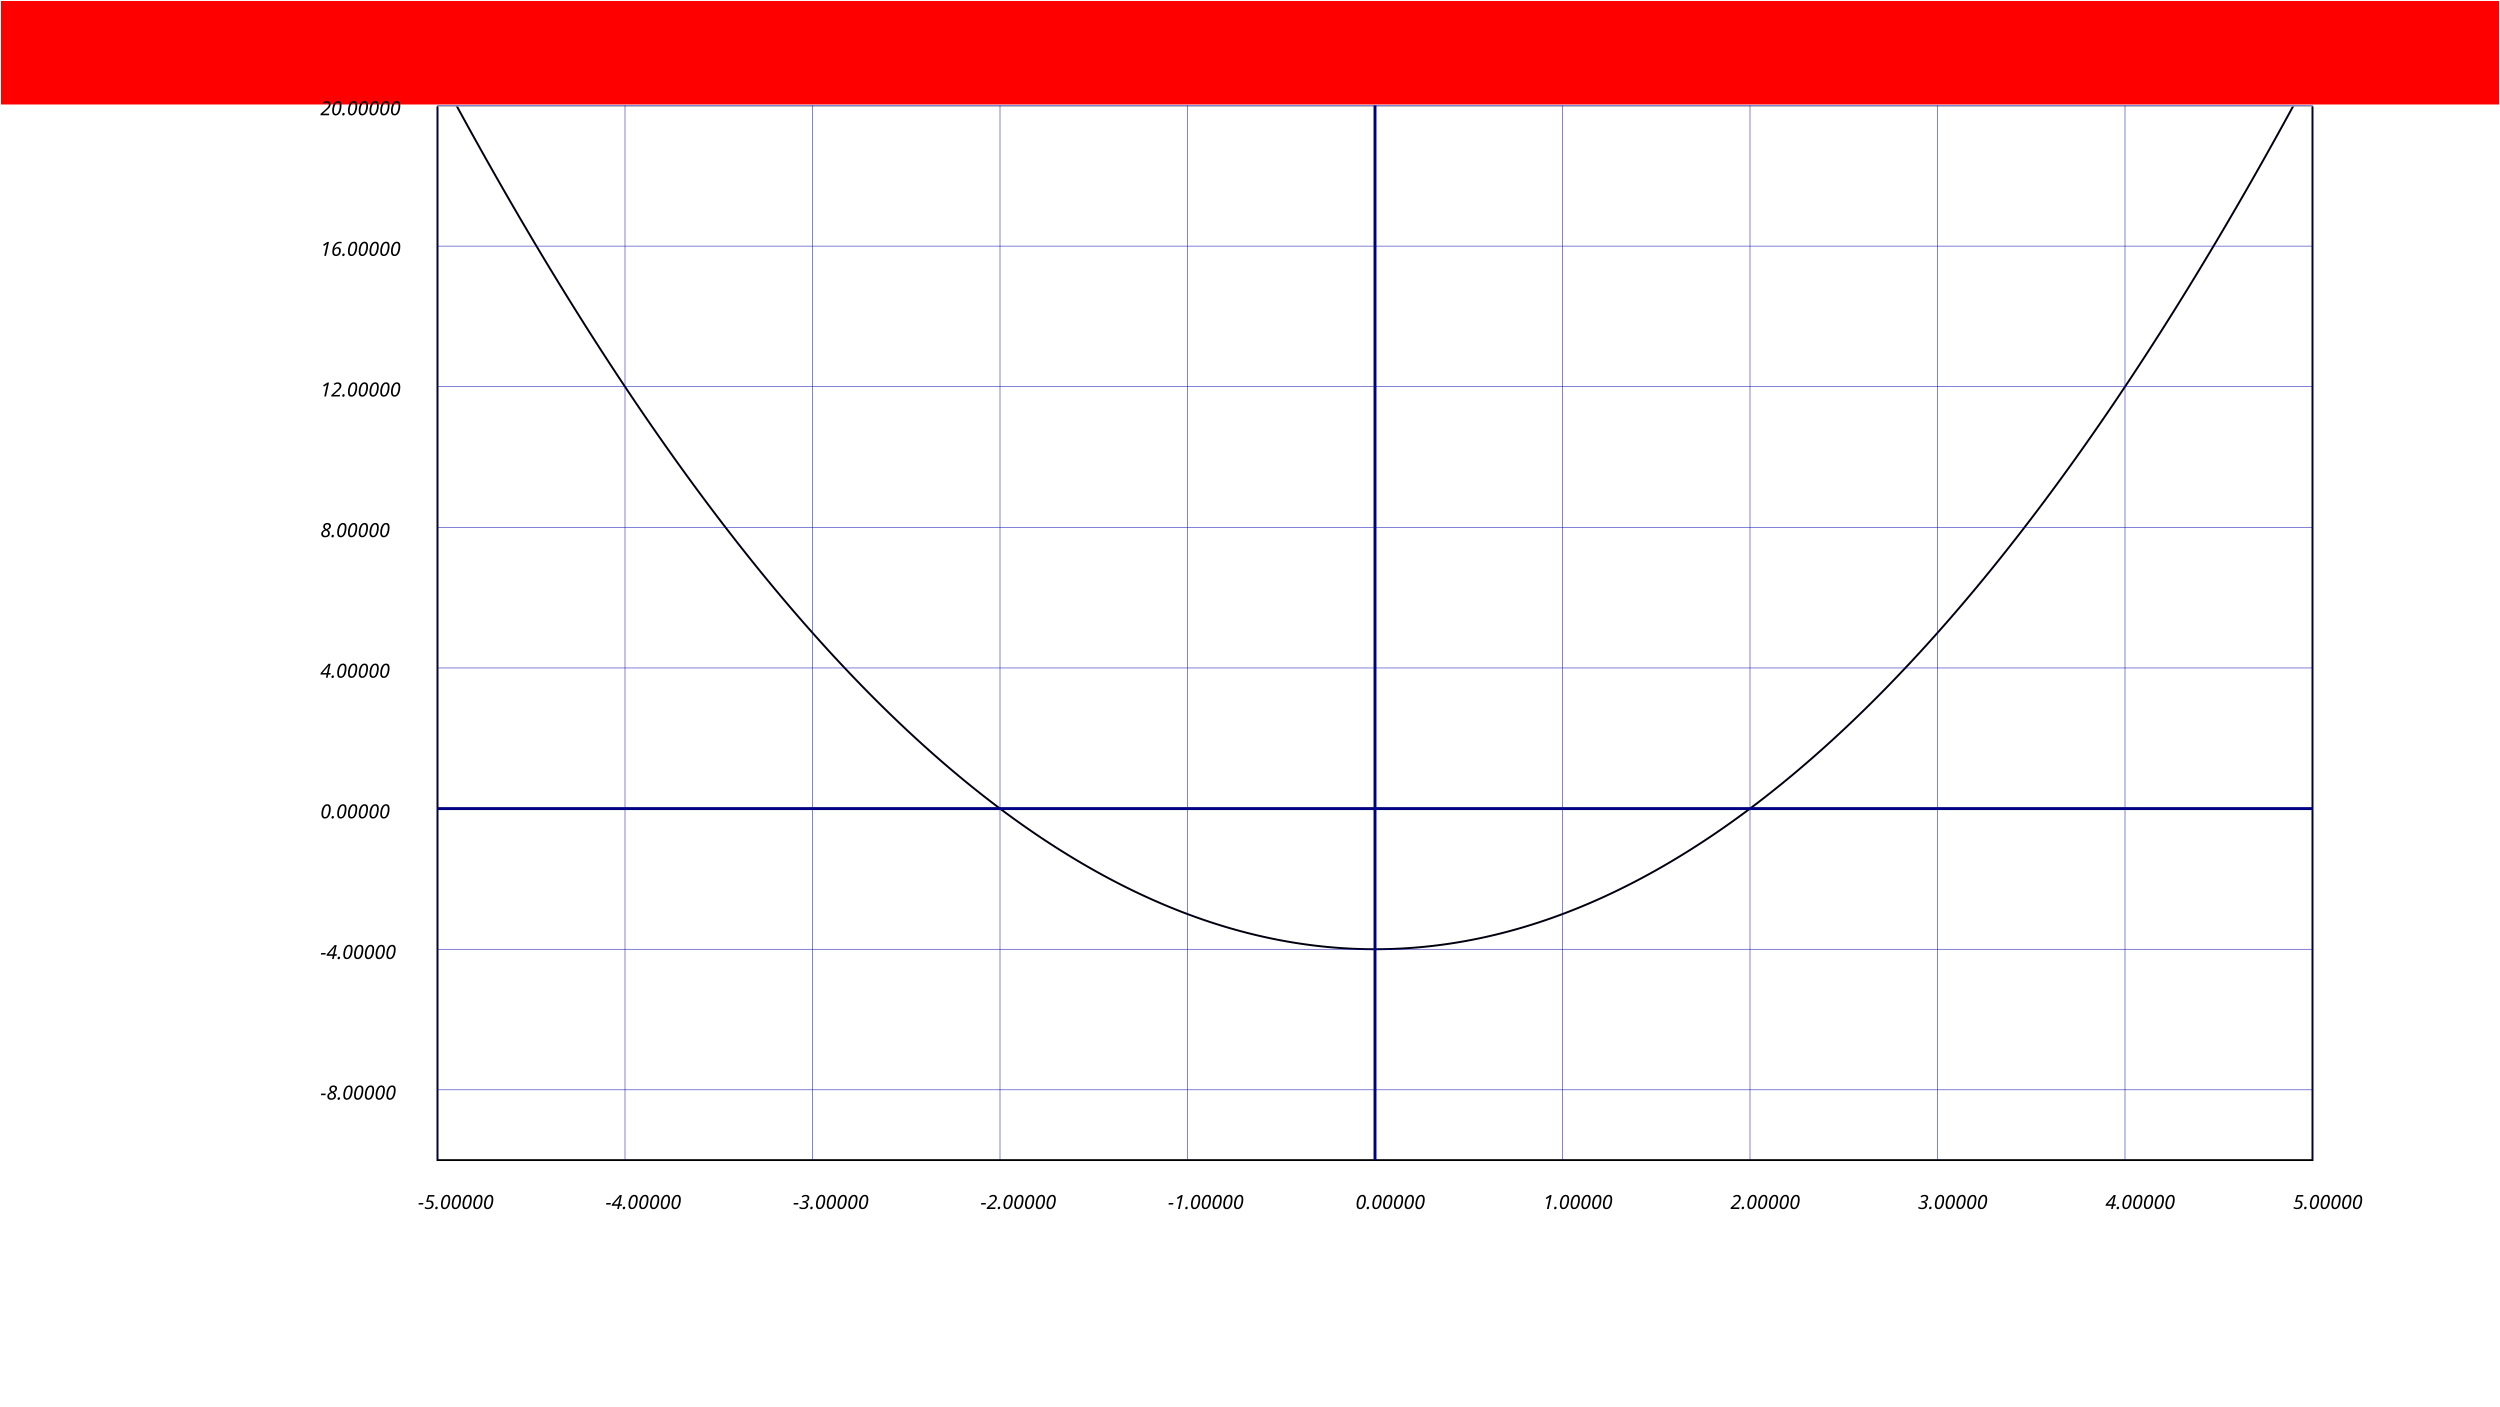
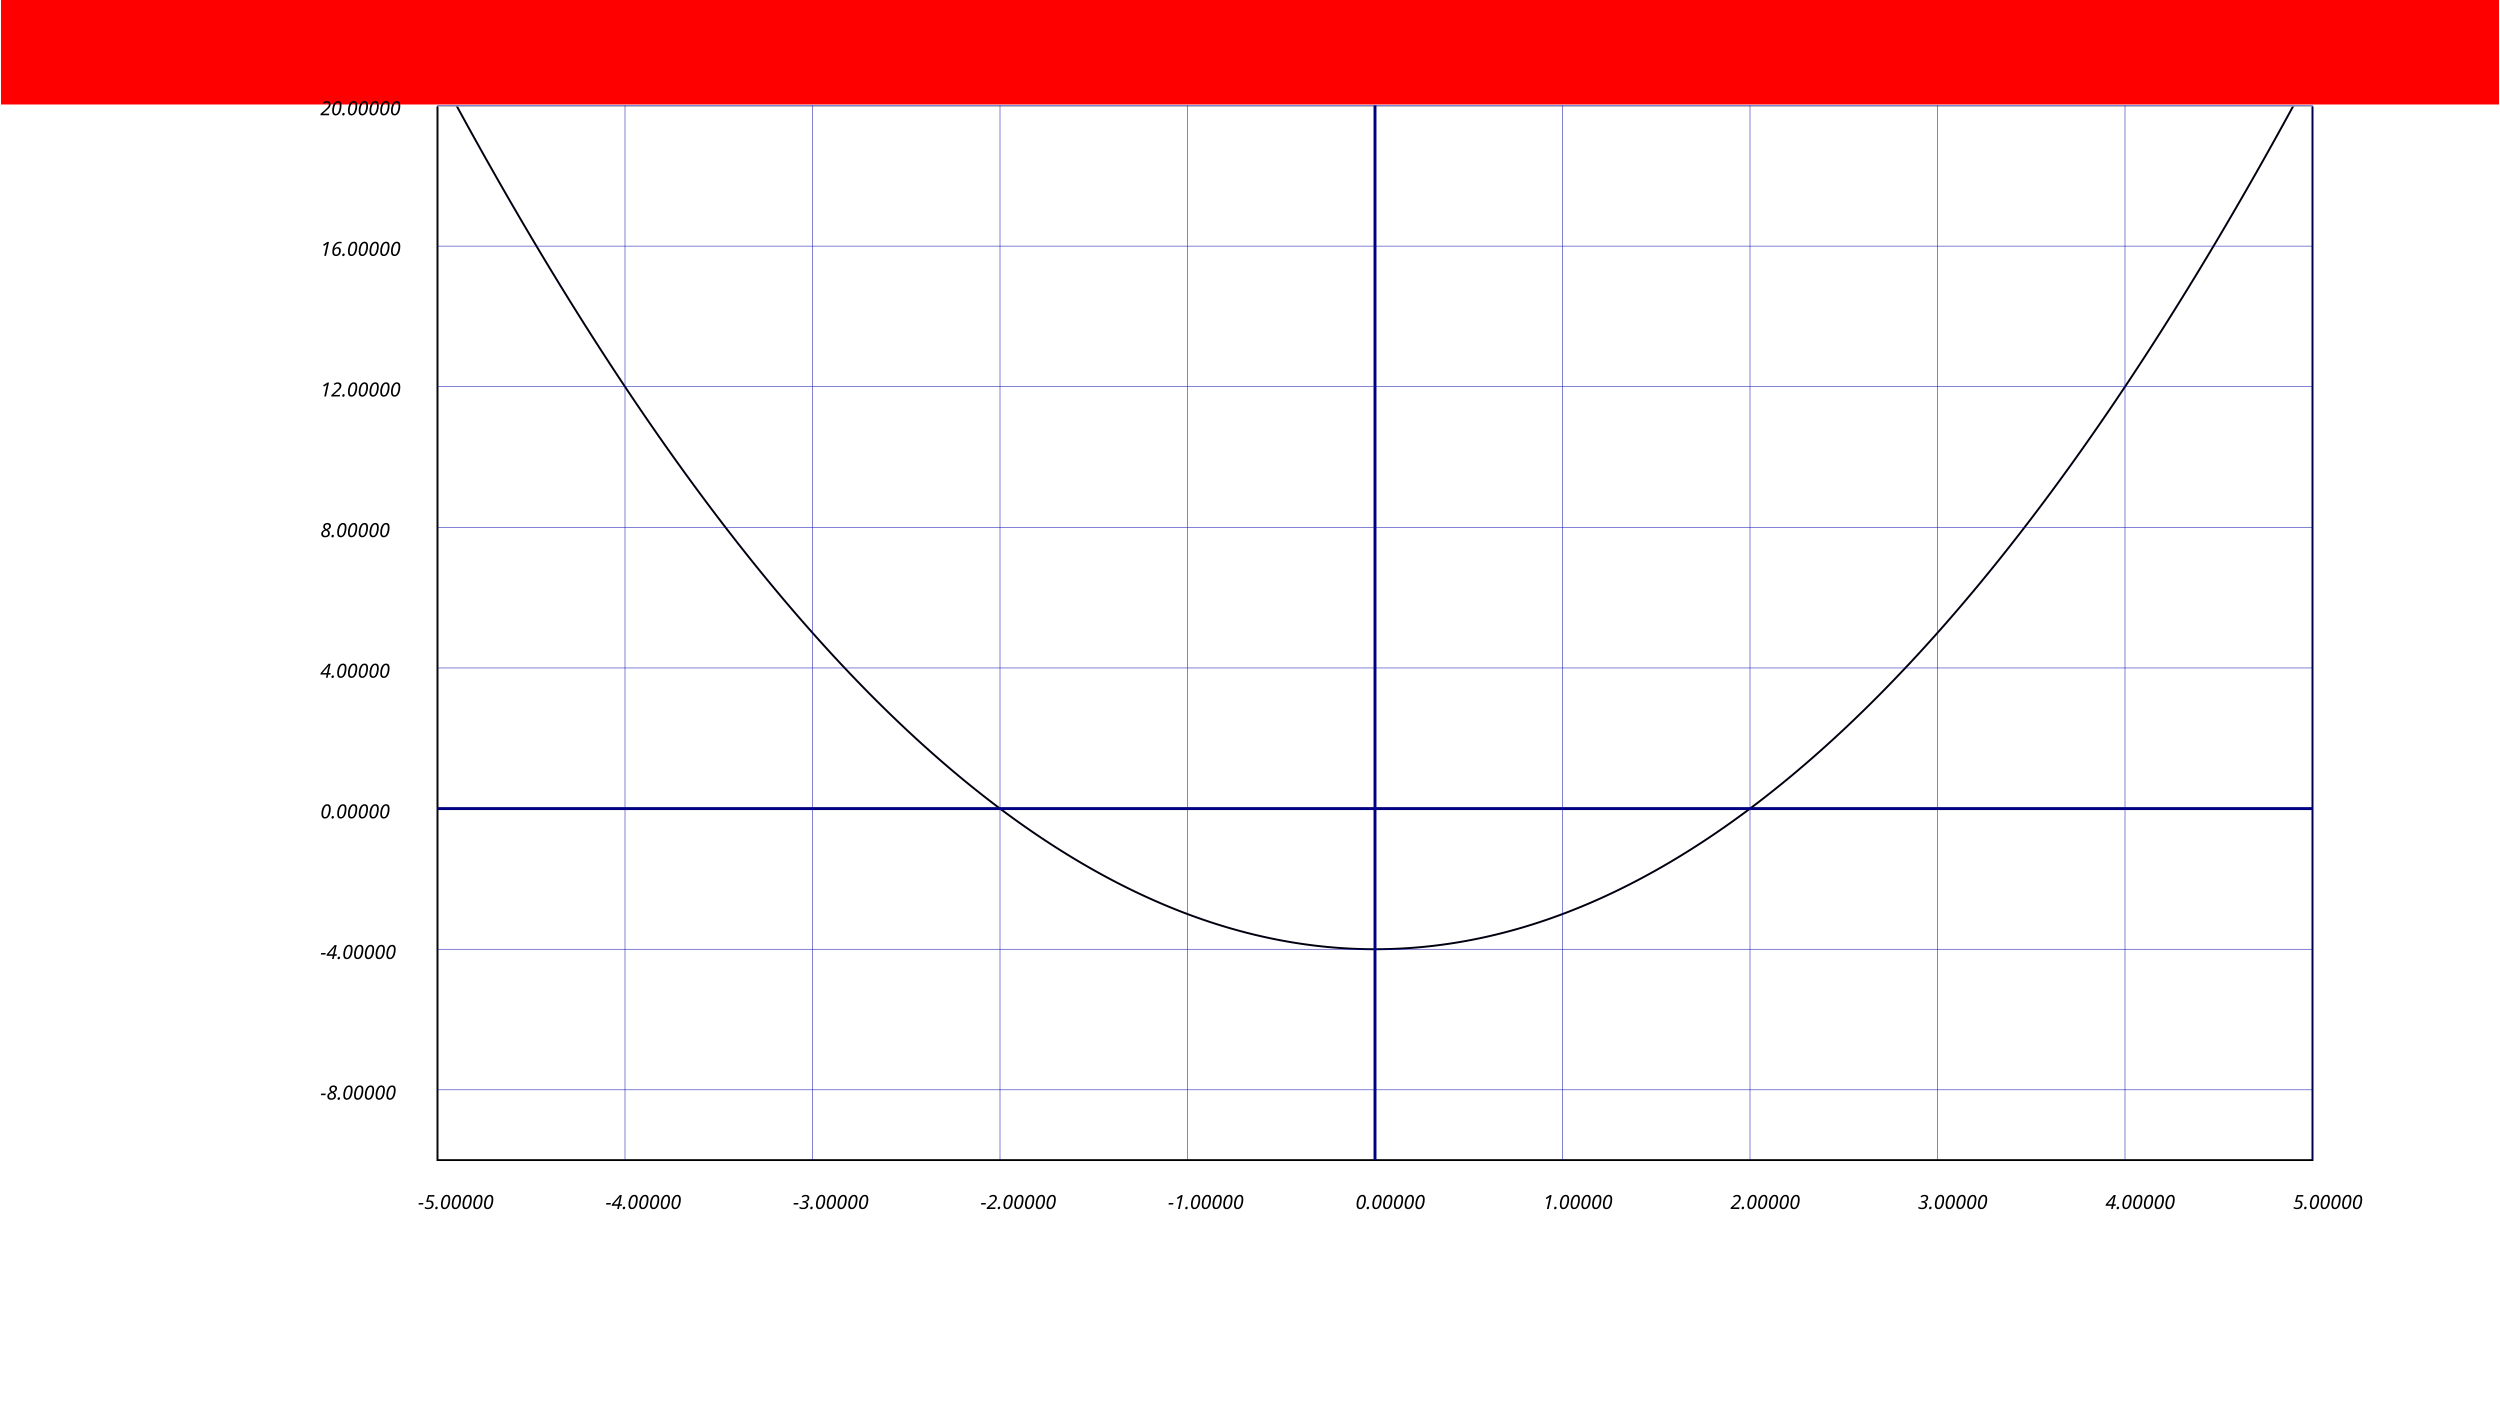
<svg xmlns="http://www.w3.org/2000/svg" width="1280" height="720" viewBox="0.0 0.0 1280 720">
  <style>
.small { font: italic 10px sans-serif; }
.large { font: italic 16px sans-serif; }
</style>
  <rect x="0" y="0" width="1280" height="720" fill="#FFFFFF" stroke-width="1" stroke="#FFFFFF" />
  <polyline points="                                                                                                                                  224,36 225.92,39.593 225.92,39.593 227.84,43.171 227.84,43.171 229.76,46.735 229.76,46.735 231.68,50.285 231.68,50.285 233.6,53.82 233.6,53.82 235.52,57.341 235.52,57.341 237.44,60.847 237.44,60.847 239.36,64.339 239.36,64.339 241.28,67.817 241.28,67.817 243.2,71.28 243.2,71.28 245.12,74.729 245.12,74.729 247.04,78.163 247.04,78.163 248.96,81.583 248.96,81.583 250.88,84.989 250.88,84.989 252.8,88.38 252.8,88.38 254.72,91.757 254.72,91.757 256.64,95.119 256.64,95.119 258.56,98.467 258.56,98.467 260.48,101.801 260.48,101.801 262.4,105.12 262.4,105.12 264.32,108.425 264.32,108.425 266.24,111.715 266.24,111.715 268.16,114.991 268.16,114.991 270.08,118.253 270.08,118.253 272,121.5 272,121.5 273.92,124.733 273.92,124.733 275.84,127.951 275.84,127.951 277.76,131.155 277.76,131.155 279.68,134.345 279.68,134.345 281.6,137.52 281.6,137.52 283.52,140.681 283.52,140.681 285.44,143.827 285.44,143.827 287.36,146.959 287.36,146.959 289.28,150.077 289.28,150.077 291.2,153.18 291.2,153.18 293.12,156.269 293.12,156.269 295.04,159.343 295.04,159.343 296.96,162.403 296.96,162.403 298.88,165.449 298.88,165.449 300.8,168.48 300.8,168.48 302.72,171.497 302.72,171.497 304.64,174.499 304.64,174.499 306.56,177.487 306.56,177.487 308.48,180.461 308.48,180.461 310.4,183.42 310.4,183.42 312.32,186.365 312.32,186.365 314.24,189.295 314.24,189.295 316.16,192.211 316.16,192.211 318.08,195.113 318.08,195.113 320,198 320,198 321.92,200.873 321.92,200.873 323.84,203.731 323.84,203.731 325.76,206.575 325.76,206.575 327.68,209.405 327.68,209.405 329.6,212.22 329.6,212.22 331.52,215.021 331.52,215.021 333.44,217.807 333.44,217.807 335.36,220.579 335.36,220.579 337.28,223.337 337.28,223.337 339.2,226.08 339.2,226.08 341.12,228.809 341.12,228.809 343.04,231.523 343.04,231.523 344.96,234.223 344.96,234.223 346.88,236.909 346.88,236.909 348.8,239.58 348.8,239.58 350.72,242.237 350.72,242.237 352.64,244.879 352.64,244.879 354.56,247.507 354.56,247.507 356.48,250.121 356.48,250.121 358.4,252.72 358.4,252.72 360.32,255.305 360.32,255.305 362.24,257.875 362.24,257.875 364.16,260.431 364.16,260.431 366.08,262.973 366.08,262.973 368,265.5 368,265.5 369.92,268.013 369.92,268.013 371.84,270.511 371.84,270.511 373.76,272.995 373.76,272.995 375.68,275.465 375.68,275.465 377.6,277.92 377.6,277.92 379.52,280.361 379.52,280.361 381.44,282.787 381.44,282.787 383.36,285.199 383.36,285.199 385.28,287.597 385.28,287.597 387.2,289.98 387.2,289.98 389.12,292.349 389.12,292.349 391.04,294.703 391.04,294.703 392.96,297.043 392.96,297.043 394.88,299.369 394.88,299.369 396.8,301.68 396.8,301.68 398.72,303.977 398.72,303.977 400.64,306.259 400.64,306.259 402.56,308.527 402.56,308.527 404.48,310.781 404.48,310.781 406.4,313.02 406.4,313.02 408.32,315.245 408.32,315.245 410.24,317.455 410.24,317.455 412.16,319.651 412.16,319.651 414.08,321.833 414.08,321.833 416,324 416,324 417.92,326.153 417.92,326.153 419.84,328.291 419.84,328.291 421.76,330.415 421.76,330.415 423.68,332.525 423.68,332.525 425.6,334.62 425.6,334.62 427.52,336.701 427.52,336.701 429.44,338.767 429.44,338.767 431.36,340.819 431.36,340.819 433.28,342.857 433.28,342.857 435.2,344.88 435.2,344.88 437.12,346.889 437.12,346.889 439.04,348.883 439.04,348.883 440.96,350.863 440.96,350.863 442.88,352.829 442.88,352.829 444.8,354.78 444.8,354.78 446.72,356.717 446.72,356.717 448.64,358.639 448.64,358.639 450.56,360.547 450.56,360.547 452.48,362.441 452.48,362.441 454.4,364.32 454.4,364.32 456.32,366.185 456.32,366.185 458.24,368.035 458.24,368.035 460.16,369.871 460.16,369.871 462.08,371.693 462.08,371.693 464,373.5 464,373.5 465.92,375.293 465.92,375.293 467.84,377.071 467.84,377.071 469.76,378.835 469.76,378.835 471.68,380.585 471.68,380.585 473.6,382.32 473.6,382.32 475.52,384.041 475.52,384.041 477.44,385.747 477.44,385.747 479.36,387.439 479.36,387.439 481.28,389.117 481.28,389.117 483.2,390.78 483.2,390.78 485.12,392.429 485.12,392.429 487.04,394.063 487.04,394.063 488.96,395.683 488.96,395.683 490.88,397.289 490.88,397.289 492.8,398.88 492.8,398.88 494.72,400.457 494.72,400.457 496.64,402.019 496.64,402.019 498.56,403.567 498.56,403.567 500.48,405.101 500.48,405.101 502.4,406.62 502.4,406.62 504.32,408.125 504.32,408.125 506.24,409.615 506.24,409.615 508.16,411.091 508.16,411.091 510.08,412.553 510.08,412.553 512,414 512,414 513.92,415.433 513.92,415.433 515.84,416.851 515.84,416.851 517.76,418.255 517.76,418.255 519.68,419.645 519.68,419.645 521.6,421.02 521.6,421.02 523.52,422.381 523.52,422.381 525.44,423.727 525.44,423.727 527.36,425.059 527.36,425.059 529.28,426.377 529.28,426.377 531.2,427.68 531.2,427.68 533.12,428.969 533.12,428.969 535.04,430.243 535.04,430.243 536.96,431.503 536.96,431.503 538.88,432.749 538.88,432.749 540.8,433.98 540.8,433.98 542.72,435.197 542.72,435.197 544.64,436.399 544.64,436.399 546.56,437.587 546.56,437.587 548.48,438.761 548.48,438.761 550.4,439.92 550.4,439.92 552.32,441.065 552.32,441.065 554.24,442.195 554.24,442.195 556.16,443.311 556.16,443.311 558.08,444.413 558.08,444.413 560,445.5 560,445.5 561.92,446.573 561.92,446.573 563.84,447.631 563.84,447.631 565.76,448.675 565.76,448.675 567.68,449.705 567.68,449.705 569.6,450.72 569.6,450.72 571.52,451.721 571.52,451.721 573.44,452.707 573.44,452.707 575.36,453.679 575.36,453.679 577.28,454.637 577.28,454.637 579.2,455.58 579.2,455.58 581.12,456.509 581.12,456.509 583.04,457.423 583.04,457.423 584.96,458.323 584.96,458.323 586.88,459.209 586.88,459.209 588.8,460.08 588.8,460.08 590.72,460.937 590.72,460.937 592.64,461.779 592.64,461.779 594.56,462.607 594.56,462.607 596.48,463.421 596.48,463.421 598.4,464.22 598.4,464.22 600.32,465.005 600.32,465.005 602.24,465.775 602.24,465.775 604.16,466.531 604.16,466.531 606.08,467.273 606.08,467.273 608,468 608,468 609.92,468.713 609.92,468.713 611.84,469.411 611.84,469.411 613.76,470.095 613.76,470.095 615.68,470.765 615.68,470.765 617.6,471.42 617.6,471.42 619.52,472.061 619.52,472.061 621.44,472.687 621.44,472.687 623.36,473.299 623.36,473.299 625.28,473.897 625.28,473.897 627.2,474.48 627.2,474.48 629.12,475.049 629.12,475.049 631.04,475.603 631.04,475.603 632.96,476.143 632.96,476.143 634.88,476.669 634.88,476.669 636.8,477.18 636.8,477.18 638.72,477.677 638.72,477.677 640.64,478.159 640.64,478.159 642.56,478.627 642.56,478.627 644.48,479.081 644.48,479.081 646.4,479.52 646.4,479.52 648.32,479.945 648.32,479.945 650.24,480.355 650.24,480.355 652.16,480.751 652.16,480.751 654.08,481.133 654.08,481.133 656,481.5 656,481.5 657.92,481.853 657.92,481.853 659.84,482.191 659.84,482.191 661.76,482.515 661.76,482.515 663.68,482.825 663.68,482.825 665.6,483.12 665.6,483.12 667.52,483.401 667.52,483.401 669.44,483.667 669.44,483.667 671.36,483.919 671.36,483.919 673.28,484.157 673.28,484.157 675.2,484.38 675.2,484.38 677.12,484.589 677.12,484.589 679.04,484.783 679.04,484.783 680.96,484.963 680.96,484.963 682.88,485.129 682.88,485.129 684.8,485.28 684.8,485.28 686.72,485.417 686.72,485.417 688.64,485.539 688.64,485.539 690.56,485.647 690.56,485.647 692.48,485.741 692.48,485.741 694.4,485.82 694.4,485.82 696.32,485.885 696.32,485.885 698.24,485.935 698.24,485.935 700.16,485.971 700.16,485.971 702.08,485.993 702.08,485.993 704,486 704,486 705.92,485.993 705.92,485.993 707.84,485.971 707.84,485.971 709.76,485.935 709.76,485.935 711.68,485.885 711.68,485.885 713.6,485.82 713.6,485.82 715.52,485.741 715.52,485.741 717.44,485.647 717.44,485.647 719.36,485.539 719.36,485.539 721.28,485.417 721.28,485.417 723.2,485.28 723.2,485.28 725.12,485.129 725.12,485.129 727.04,484.963 727.04,484.963 728.96,484.783 728.96,484.783 730.88,484.589 730.88,484.589 732.8,484.38 732.8,484.38 734.72,484.157 734.72,484.157 736.64,483.919 736.64,483.919 738.56,483.667 738.56,483.667 740.48,483.401 740.48,483.401 742.4,483.12 742.4,483.12 744.32,482.825 744.32,482.825 746.24,482.515 746.24,482.515 748.16,482.191 748.16,482.191 750.08,481.853 750.08,481.853 752,481.5 752,481.5 753.92,481.133 753.92,481.133 755.84,480.751 755.84,480.751 757.76,480.355 757.76,480.355 759.68,479.945 759.68,479.945 761.6,479.52 761.6,479.52 763.52,479.081 763.52,479.081 765.44,478.627 765.44,478.627 767.36,478.159 767.36,478.159 769.28,477.677 769.28,477.677 771.2,477.18 771.2,477.18 773.12,476.669 773.12,476.669 775.04,476.143 775.04,476.143 776.96,475.603 776.96,475.603 778.88,475.049 778.88,475.049 780.8,474.48 780.8,474.48 782.72,473.897 782.72,473.897 784.64,473.299 784.64,473.299 786.56,472.687 786.56,472.687 788.48,472.061 788.48,472.061 790.4,471.42 790.4,471.42 792.32,470.765 792.32,470.765 794.24,470.095 794.24,470.095 796.16,469.411 796.16,469.411 798.08,468.713 798.08,468.713 800,468 800,468 801.92,467.273 801.92,467.273 803.84,466.531 803.84,466.531 805.76,465.775 805.76,465.775 807.68,465.005 807.68,465.005 809.6,464.22 809.6,464.22 811.52,463.421 811.52,463.421 813.44,462.607 813.44,462.607 815.36,461.779 815.36,461.779 817.28,460.937 817.28,460.937 819.2,460.08 819.2,460.08 821.12,459.209 821.12,459.209 823.04,458.323 823.04,458.323 824.96,457.423 824.96,457.423 826.88,456.509 826.88,456.509 828.8,455.58 828.8,455.58 830.72,454.637 830.72,454.637 832.64,453.679 832.64,453.679 834.56,452.707 834.56,452.707 836.48,451.721 836.48,451.721 838.4,450.72 838.4,450.72 840.32,449.705 840.32,449.705 842.24,448.675 842.24,448.675 844.16,447.631 844.16,447.631 846.08,446.573 846.08,446.573 848,445.5 848,445.5 849.92,444.413 849.92,444.413 851.84,443.311 851.84,443.311 853.76,442.195 853.76,442.195 855.68,441.065 855.68,441.065 857.6,439.92 857.6,439.92 859.52,438.761 859.52,438.761 861.44,437.587 861.44,437.587 863.36,436.399 863.36,436.399 865.28,435.197 865.28,435.197 867.2,433.98 867.2,433.98 869.12,432.749 869.12,432.749 871.04,431.503 871.04,431.503 872.96,430.243 872.96,430.243 874.88,428.969 874.88,428.969 876.8,427.68 876.8,427.68 878.72,426.377 878.72,426.377 880.64,425.059 880.64,425.059 882.56,423.727 882.56,423.727 884.48,422.381 884.48,422.381 886.4,421.02 886.4,421.02 888.32,419.645 888.32,419.645 890.24,418.255 890.24,418.255 892.16,416.851 892.16,416.851 894.08,415.433 894.08,415.433 896,414 896,414 897.92,412.553 897.92,412.553 899.84,411.091 899.84,411.091 901.76,409.615 901.76,409.615 903.68,408.125 903.68,408.125 905.6,406.62 905.6,406.62 907.52,405.101 907.52,405.101 909.44,403.567 909.44,403.567 911.36,402.019 911.36,402.019 913.28,400.457 913.28,400.457 915.2,398.88 915.2,398.88 917.12,397.289 917.12,397.289 919.04,395.683 919.04,395.683 920.96,394.063 920.96,394.063 922.88,392.429 922.88,392.429 924.8,390.78 924.8,390.78 926.72,389.117 926.72,389.117 928.64,387.439 928.64,387.439 930.56,385.747 930.56,385.747 932.48,384.041 932.48,384.041 934.4,382.32 934.4,382.32 936.32,380.585 936.32,380.585 938.24,378.835 938.24,378.835 940.16,377.071 940.16,377.071 942.08,375.293 942.08,375.293 944,373.5 944,373.5 945.92,371.693 945.92,371.693 947.84,369.871 947.84,369.871 949.76,368.035 949.76,368.035 951.68,366.185 951.68,366.185 953.6,364.32 953.6,364.32 955.52,362.441 955.52,362.441 957.44,360.547 957.44,360.547 959.36,358.639 959.36,358.639 961.28,356.717 961.28,356.717 963.2,354.78 963.2,354.78 965.12,352.829 965.12,352.829 967.04,350.863 967.04,350.863 968.96,348.883 968.96,348.883 970.88,346.889 970.88,346.889 972.8,344.88 972.8,344.88 974.72,342.857 974.72,342.857 976.64,340.819 976.64,340.819 978.56,338.767 978.56,338.767 980.48,336.701 980.48,336.701 982.4,334.62 982.4,334.62 984.32,332.525 984.32,332.525 986.24,330.415 986.24,330.415 988.16,328.291 988.16,328.291 990.08,326.153 990.08,326.153 992,324 992,324 993.92,321.833 993.92,321.833 995.84,319.651 995.84,319.651 997.76,317.455 997.76,317.455 999.68,315.245 999.68,315.245 1001.6,313.02 1001.6,313.02 1003.52,310.781 1003.52,310.781 1005.44,308.527 1005.44,308.527 1007.36,306.259 1007.36,306.259 1009.28,303.977 1009.28,303.977 1011.2,301.68 1011.2,301.68 1013.12,299.369 1013.12,299.369 1015.04,297.043 1015.04,297.043 1016.96,294.703 1016.96,294.703 1018.88,292.349 1018.88,292.349 1020.8,289.98 1020.8,289.98 1022.72,287.597 1022.72,287.597 1024.64,285.199 1024.64,285.199 1026.56,282.787 1026.56,282.787 1028.48,280.361 1028.48,280.361 1030.4,277.92 1030.4,277.92 1032.32,275.465 1032.32,275.465 1034.24,272.995 1034.24,272.995 1036.16,270.511 1036.16,270.511 1038.08,268.013 1038.08,268.013 1040,265.5 1040,265.5 1041.92,262.973 1041.92,262.973 1043.84,260.431 1043.84,260.431 1045.76,257.875 1045.76,257.875 1047.68,255.305 1047.68,255.305 1049.6,252.72 1049.6,252.72 1051.52,250.121 1051.52,250.121 1053.44,247.507 1053.44,247.507 1055.36,244.879 1055.36,244.879 1057.28,242.237 1057.28,242.237 1059.2,239.58 1059.2,239.58 1061.12,236.909 1061.12,236.909 1063.04,234.223 1063.04,234.223 1064.96,231.523 1064.96,231.523 1066.88,228.809 1066.88,228.809 1068.8,226.08 1068.8,226.08 1070.72,223.337 1070.72,223.337 1072.64,220.579 1072.64,220.579 1074.56,217.807 1074.56,217.807 1076.48,215.021 1076.48,215.021 1078.4,212.22 1078.4,212.22 1080.32,209.405 1080.32,209.405 1082.24,206.575 1082.24,206.575 1084.16,203.731 1084.16,203.731 1086.08,200.873 1086.08,200.873 1088,198 1088,198 1089.92,195.113 1089.92,195.113 1091.84,192.211 1091.84,192.211 1093.76,189.295 1093.76,189.295 1095.68,186.365 1095.68,186.365 1097.6,183.42 1097.6,183.42 1099.52,180.461 1099.52,180.461 1101.44,177.487 1101.44,177.487 1103.36,174.499 1103.36,174.499 1105.28,171.497 1105.28,171.497 1107.2,168.48 1107.2,168.48 1109.12,165.449 1109.12,165.449 1111.04,162.403 1111.04,162.403 1112.96,159.343 1112.96,159.343 1114.88,156.269 1114.88,156.269 1116.8,153.18 1116.8,153.18 1118.72,150.077 1118.72,150.077 1120.64,146.959 1120.64,146.959 1122.56,143.827 1122.56,143.827 1124.48,140.681 1124.48,140.681 1126.4,137.52 1126.4,137.52 1128.32,134.345 1128.32,134.345 1130.24,131.155 1130.24,131.155 1132.16,127.951 1132.16,127.951 1134.08,124.733 1134.08,124.733 1136,121.5 1136,121.5 1137.92,118.253 1137.92,118.253 1139.84,114.991 1139.84,114.991 1141.76,111.715 1141.76,111.715 1143.68,108.425 1143.68,108.425 1145.6,105.12 1145.6,105.12 1147.52,101.801 1147.52,101.801 1149.44,98.467 1149.44,98.467 1151.36,95.119 1151.36,95.119 1153.28,91.757 1153.28,91.757 1155.2,88.38 1155.2,88.38 1157.12,84.989 1157.12,84.989 1159.04,81.583 1159.04,81.583 1160.96,78.163 1160.96,78.163 1162.88,74.729 1162.88,74.729 1164.8,71.28 1164.8,71.28 1166.72,67.817 1166.72,67.817 1168.64,64.339 1168.64,64.339 1170.56,60.847 1170.56,60.847 1172.48,57.341 1172.48,57.341 1174.4,53.82 1174.4,53.82 1176.32,50.285 1176.32,50.285 1178.24,46.735 1178.24,46.735 1180.16,43.171 1180.16,43.171 1182.08,39.593 1182.08,39.593 1184,36 " stroke="#000010" stroke-width="1" fill="none" />
  <rect x="224" y="54" width="960" height="540" fill="none" stroke-width="1" stroke="#000000" />
  <rect x="0" y="595" width="1280" height="125" fill="#FFFFFF" stroke-width="1" stroke="#FFFFFF" />
-   <rect x="0" y="0" width="1280" height="54" fill="#FF0000" stroke-width="1" stroke="#FFFFFF" />
+   <rect x="0" y="-1" width="1280" height="55" fill="#FF0000" stroke-width="1" stroke="#FFFFFF" />
  <line x1="704" y1="594" x2="704" y2="54" stroke-width="1.5" stroke="#000077" />
  <line x1="224" y1="414" x2="1184" y2="414" stroke-width="1.5" stroke="#000077" />
  <line x1="224" y1="594" x2="224" y2="54" stroke-width="0.25" stroke="#0000AA" />
  <text x="214" y="619" class="small">-5.00000</text>
  <line x1="320" y1="594" x2="320" y2="54" stroke-width="0.25" stroke="#0000AA" />
  <text x="310" y="619" class="small">-4.00000</text>
  <line x1="416" y1="594" x2="416" y2="54" stroke-width="0.25" stroke="#0000AA" />
  <text x="406" y="619" class="small">-3.00000</text>
  <line x1="512" y1="594" x2="512" y2="54" stroke-width="0.25" stroke="#0000AA" />
  <text x="502" y="619" class="small">-2.00000</text>
  <line x1="608" y1="594" x2="608" y2="54" stroke-width="0.25" stroke="#0000AA" />
  <text x="598" y="619" class="small">-1.00000</text>
  <line x1="704" y1="594" x2="704" y2="54" stroke-width="0.25" stroke="#0000AA" />
  <text x="694" y="619" class="small">0.00000</text>
  <line x1="800" y1="594" x2="800" y2="54" stroke-width="0.25" stroke="#0000AA" />
  <text x="790" y="619" class="small">1.00000</text>
  <line x1="896" y1="594" x2="896" y2="54" stroke-width="0.25" stroke="#0000AA" />
  <text x="886" y="619" class="small">2.00000</text>
  <line x1="992" y1="594" x2="992" y2="54" stroke-width="0.25" stroke="#0000AA" />
  <text x="982" y="619" class="small">3.00000</text>
  <line x1="1088" y1="594" x2="1088" y2="54" stroke-width="0.25" stroke="#0000AA" />
  <text x="1078" y="619" class="small">4.00000</text>
  <line x1="1184" y1="594" x2="1184" y2="54" stroke-width="0.25" stroke="#0000AA" />
  <text x="1174" y="619" class="small">5.00000</text>
  <line x1="224" y1="558" x2="1184" y2="558" stroke-width="0.25" stroke="#0000AA" />
  <text x="164" y="563" class="small">-8.00000</text>
  <line x1="224" y1="486" x2="1184" y2="486" stroke-width="0.25" stroke="#0000AA" />
  <text x="164" y="491" class="small">-4.00000</text>
  <line x1="224" y1="414" x2="1184" y2="414" stroke-width="0.25" stroke="#0000AA" />
  <text x="164" y="419" class="small">0.00000</text>
  <line x1="224" y1="342" x2="1184" y2="342" stroke-width="0.25" stroke="#0000AA" />
  <text x="164" y="347" class="small">4.00000</text>
  <line x1="224" y1="270" x2="1184" y2="270" stroke-width="0.25" stroke="#0000AA" />
  <text x="164" y="275" class="small">8.00000</text>
  <line x1="224" y1="198" x2="1184" y2="198" stroke-width="0.25" stroke="#0000AA" />
  <text x="164" y="203" class="small">12.00000</text>
  <line x1="224" y1="126" x2="1184" y2="126" stroke-width="0.25" stroke="#0000AA" />
  <text x="164" y="131" class="small">16.00000</text>
  <line x1="224" y1="54" x2="1184" y2="54" stroke-width="0.25" stroke="#0000AA" />
  <text x="164" y="59" class="small">20.00000</text>
</svg>
